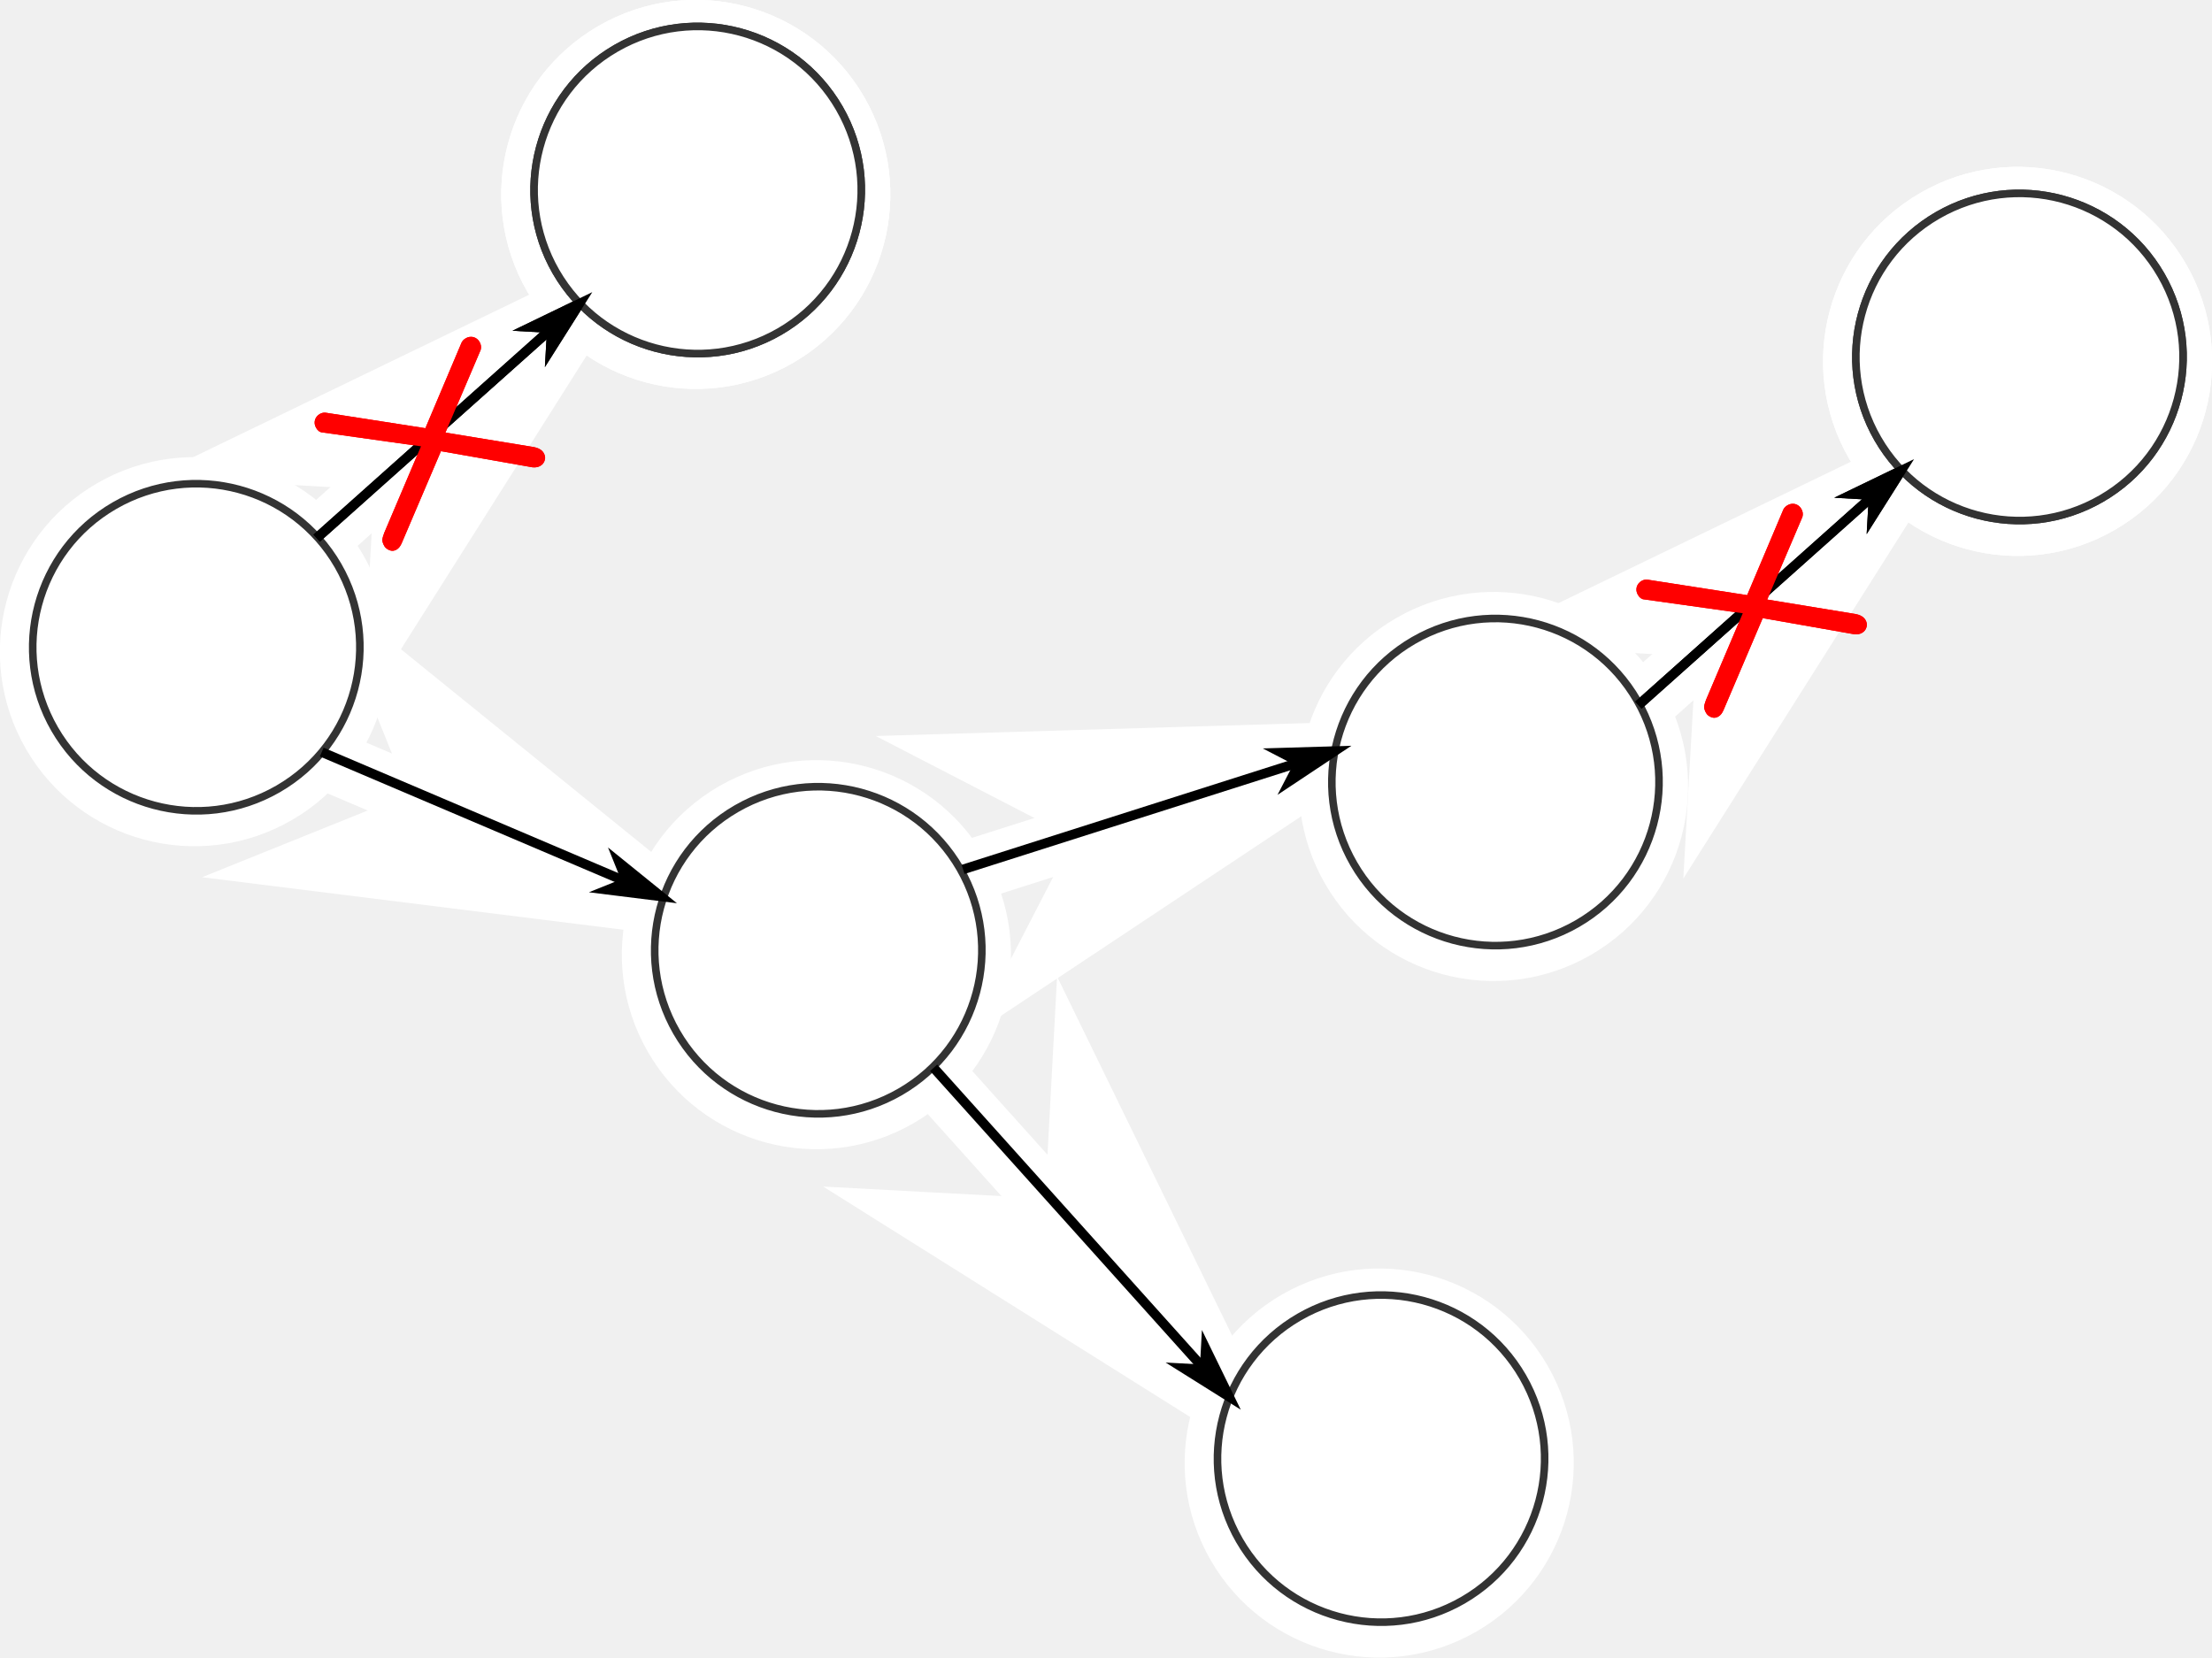
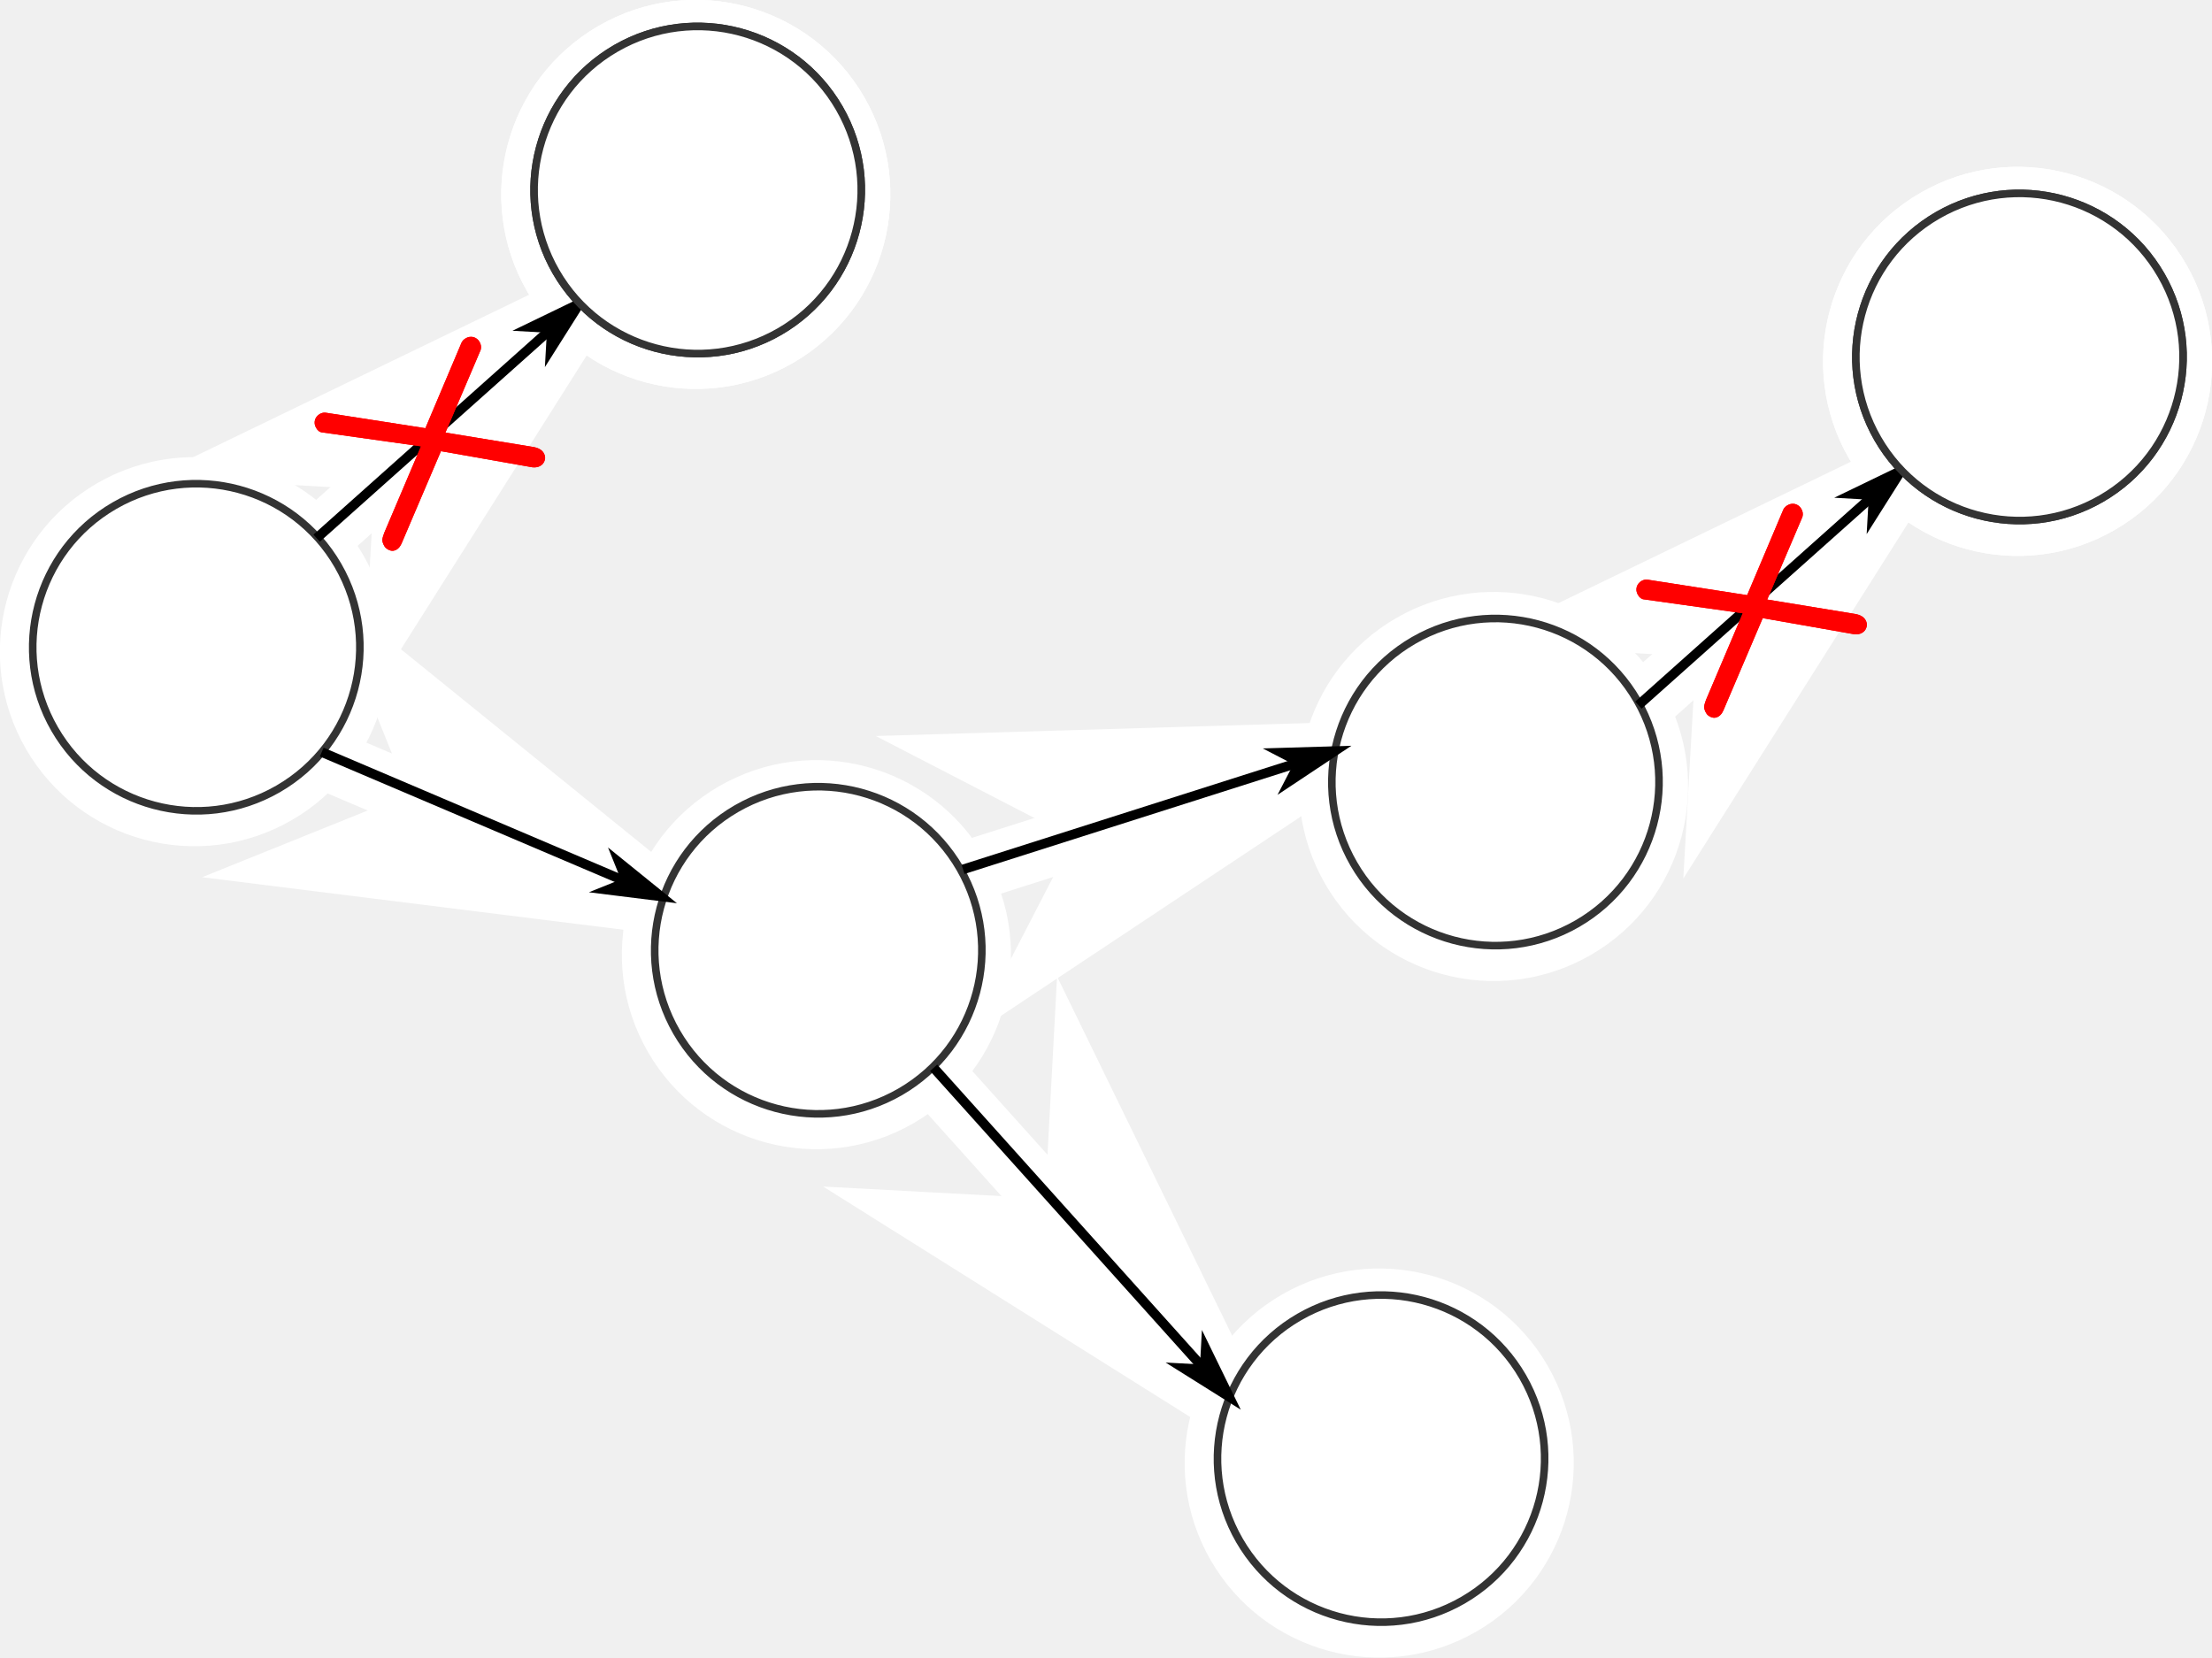
<svg xmlns="http://www.w3.org/2000/svg" width="107.19mm" height="80.323mm" viewBox="0 0 107.19 80.323" version="1.1" id="svg5">
  <defs id="defs2">
    <marker style="overflow:visible" id="Arrow1Mend" refX="0" refY="0" orient="auto">
      <path transform="matrix(-0.4,0,0,-0.4,-4,0)" style="fill:context-stroke;fill-rule:evenodd;stroke:context-stroke;stroke-width:1pt" d="M 0,0 5,-5 -12.5,0 5,5 Z" id="path1255" />
    </marker>
    <marker style="overflow:visible" id="Arrow1Lend" refX="0" refY="0" orient="auto">
      <path transform="matrix(-0.8,0,0,-0.8,-10,0)" style="fill:context-stroke;fill-rule:evenodd;stroke:context-stroke;stroke-width:1pt" d="M 0,0 5,-5 -12.5,0 5,5 Z" id="path1249" />
    </marker>
    <marker style="overflow:visible" id="Arrow1Mend-3" refX="0" refY="0" orient="auto">
      <path transform="matrix(-0.4,0,0,-0.4,-4,0)" style="fill:context-stroke;fill-rule:evenodd;stroke:context-stroke;stroke-width:1pt" d="M 0,0 5,-5 -12.5,0 5,5 Z" id="path1255-6" />
    </marker>
    <marker style="overflow:visible" id="marker3586" refX="0" refY="0" orient="auto">
      <path transform="matrix(-0.4,0,0,-0.4,-4,0)" style="fill:context-stroke;fill-rule:evenodd;stroke:context-stroke;stroke-width:1pt" d="M 0,0 5,-5 -12.5,0 5,5 Z" id="path3584" />
    </marker>
    <marker style="overflow:visible" id="marker3590" refX="0" refY="0" orient="auto">
      <path transform="matrix(-0.4,0,0,-0.4,-4,0)" style="fill:context-stroke;fill-rule:evenodd;stroke:context-stroke;stroke-width:1pt" d="M 0,0 5,-5 -12.5,0 5,5 Z" id="path3588" />
    </marker>
    <marker style="overflow:visible" id="marker3594" refX="0" refY="0" orient="auto">
      <path transform="matrix(-0.4,0,0,-0.4,-4,0)" style="fill:context-stroke;fill-rule:evenodd;stroke:context-stroke;stroke-width:1pt" d="M 0,0 5,-5 -12.5,0 5,5 Z" id="path3592" />
    </marker>
    <marker style="overflow:visible" id="marker3598" refX="0" refY="0" orient="auto">
      <path transform="matrix(-0.4,0,0,-0.4,-4,0)" style="fill:context-stroke;fill-rule:evenodd;stroke:context-stroke;stroke-width:1pt" d="M 0,0 5,-5 -12.5,0 5,5 Z" id="path3596" />
    </marker>
  </defs>
  <g id="g3574" transform="translate(-27.49111,-30.51409)" style="stroke:#ffffff;stroke-width:3;stroke-linecap:round;stroke-miterlimit:4;stroke-dasharray:none">
    <circle style="fill:#ffffff;stroke:#ffffff;stroke-width:3;stroke-linecap:round;stroke-miterlimit:4;stroke-dasharray:none;paint-order:markers fill stroke" id="path31-7" cx="72.233" cy="-0.919" r="7.927" transform="rotate(60)" />
    <circle style="fill:#ffffff;stroke:#ffffff;stroke-width:3;stroke-linecap:round;stroke-miterlimit:4;stroke-dasharray:none;paint-order:markers fill stroke" id="circle189" cx="65.189" cy="-33.04" r="7.927" transform="rotate(60)" />
    <circle style="fill:#ffffff;stroke:#ffffff;stroke-width:3;stroke-linecap:round;stroke-miterlimit:4;stroke-dasharray:none;paint-order:markers fill stroke" id="circle191-5" cx="100.019" cy="-19.679" r="7.927" transform="rotate(60)" />
    <circle style="fill:#ffffff;stroke:#ffffff;stroke-width:3;stroke-linecap:round;stroke-miterlimit:4;stroke-dasharray:none;paint-order:markers fill stroke" id="circle193-3" cx="109.367" cy="-52.172" r="7.927" transform="rotate(60)" />
    <circle style="fill:#ffffff;stroke:#ffffff;stroke-width:3;stroke-linecap:round;stroke-miterlimit:4;stroke-dasharray:none;paint-order:markers fill stroke" id="circle195-5" cx="134.991" cy="-30.98" r="7.927" transform="rotate(60)" />
    <path style="fill:#ffffff;stroke:#ffffff;stroke-width:3;stroke-linecap:round;stroke-linejoin:miter;stroke-miterlimit:4;stroke-dasharray:none;stroke-opacity:1;marker-end:url(#Arrow1Mend-3)" d="M 42.744,56.809 55.418,45.497" id="path343-6" />
    <path style="fill:#ffffff;stroke:#ffffff;stroke-width:3;stroke-linecap:round;stroke-linejoin:miter;stroke-miterlimit:4;stroke-dasharray:none;stroke-opacity:1;marker-end:url(#Arrow1Mend-3)" d="m 42.991,67.175 16.369,6.967" id="path345-2" />
    <path style="fill:#ffffff;stroke:#ffffff;stroke-width:3;stroke-linecap:round;stroke-linejoin:miter;stroke-miterlimit:4;stroke-dasharray:none;stroke-opacity:1;marker-end:url(#Arrow1Mend-3)" d="M 74.068,72.86 92.014,67.147" id="path347-9" />
    <path style="fill:#ffffff;stroke:#ffffff;stroke-width:3;stroke-linecap:round;stroke-linejoin:miter;stroke-miterlimit:4;stroke-dasharray:none;stroke-opacity:1;marker-end:url(#Arrow1Mend-3)" d="M 72.643,82.476 86.913,98.363" id="path349-1" />
    <circle style="fill:#ffffff;stroke:#ffffff;stroke-width:3;stroke-linecap:round;stroke-miterlimit:4;stroke-dasharray:none;paint-order:markers fill stroke" id="circle6765-2" cx="65.189" cy="-33.04" r="7.927" transform="rotate(60)" />
    <circle style="fill:#ffffff;stroke:#ffffff;stroke-width:3;stroke-linecap:round;stroke-miterlimit:4;stroke-dasharray:none;paint-order:markers fill stroke" id="circle6773" cx="104.223" cy="-84.465" r="7.927" transform="rotate(60)" />
    <path style="fill:#ffffff;stroke:#ffffff;stroke-width:3;stroke-linecap:round;stroke-linejoin:miter;stroke-miterlimit:4;stroke-dasharray:none;stroke-opacity:1;marker-end:url(#Arrow1Mend-3)" d="m 106.795,64.901 12.674,-11.312" id="path6775-7" />
    <circle style="fill:#ffffff;stroke:#ffffff;stroke-width:3;stroke-linecap:round;stroke-miterlimit:4;stroke-dasharray:none;paint-order:markers fill stroke" id="circle6781-0" cx="104.223" cy="-84.465" r="7.927" transform="rotate(60)" />
  </g>
  <g id="path31" transform="rotate(60,-0.248921,1.761061)">
    <path style="color:#000000;fill:#ffffff;stroke-width:0.368;stroke-linecap:round;-inkscape-stroke:none;paint-order:markers fill stroke" d="M 38.199,8.112 A 7.927,7.927 0 0 1 30.272,16.038 7.927,7.927 0 0 1 22.345,8.112 7.927,7.927 0 0 1 30.272,0.185 7.927,7.927 0 0 1 38.199,8.112 Z" id="path3241" />
    <path style="color:#000000;fill:#333333;stroke-linecap:round;-inkscape-stroke:none;paint-order:markers fill stroke" d="m 30.271,0 c -4.477,0 -8.109,3.634 -8.109,8.111 0,4.477 3.632,8.111 8.109,8.111 4.477,0 8.111,-3.634 8.111,-8.111 C 38.383,3.634 34.749,0 30.271,0 Z m 0,0.369 c 4.278,0 7.744,3.464 7.744,7.742 0,4.278 -3.466,7.742 -7.744,7.742 -4.278,0 -7.742,-3.464 -7.742,-7.742 0,-4.278 3.464,-7.742 7.742,-7.742 z" id="path3238" />
  </g>
  <path style="color:#000000;fill:#333333;stroke-linecap:round;-inkscape-stroke:none;paint-order:markers fill stroke" d="M 40.833,5.152 C 38.594,1.275 33.63,-0.056 29.752,2.183 25.875,4.422 24.545,9.386 26.783,13.263 29.022,17.141 33.986,18.471 37.864,16.232 41.741,13.994 43.071,9.03 40.833,5.152 Z M 40.513,5.337 C 42.652,9.042 41.384,13.773 37.679,15.913 33.974,18.052 29.242,16.784 27.103,13.079 24.964,9.374 26.232,4.642 29.937,2.503 33.642,0.364 38.374,1.631 40.513,5.337 Z" id="path3244" />
  <g id="circle191" transform="rotate(60,-0.248921,1.761061)">
    <path style="color:#000000;fill:#ffffff;stroke-width:0.368;stroke-linecap:round;-inkscape-stroke:none;paint-order:markers fill stroke" d="m 65.985,-10.649 a 7.927,7.927 0 0 1 -7.927,7.927 7.927,7.927 0 0 1 -7.927,-7.927 7.927,7.927 0 0 1 7.927,-7.927 7.927,7.927 0 0 1 7.927,7.927 z" id="path3250" />
    <path style="color:#000000;fill:#333333;stroke-linecap:round;-inkscape-stroke:none;paint-order:markers fill stroke" d="m 58.059,-18.76 c -4.477,0 -8.111,3.634 -8.111,8.111 0,4.477 3.634,8.111 8.111,8.111 4.477,0 8.111,-3.634 8.111,-8.111 0,-4.477 -3.634,-8.111 -8.111,-8.111 z m 0,0.367 c 4.278,0 7.742,3.466 7.742,7.744 0,4.278 -3.464,7.742 -7.742,7.742 -4.278,0 -7.742,-3.464 -7.742,-7.742 0,-4.278 3.464,-7.744 7.742,-7.744 z" id="path3247" />
  </g>
  <g id="circle193" transform="rotate(60,-0.248921,1.761061)">
    <path style="color:#000000;fill:#ffffff;stroke-width:0.368;stroke-linecap:round;-inkscape-stroke:none;paint-order:markers fill stroke" d="m 75.333,-43.142 a 7.927,7.927 0 0 1 -7.927,7.927 7.927,7.927 0 0 1 -7.927,-7.927 7.927,7.927 0 0 1 7.927,-7.927 7.927,7.927 0 0 1 7.927,7.927 z" id="path3256" />
    <path style="color:#000000;fill:#333333;stroke-linecap:round;-inkscape-stroke:none;paint-order:markers fill stroke" d="m 67.406,-51.254 c -4.477,0 -8.111,3.634 -8.111,8.111 0,4.477 3.634,8.111 8.111,8.111 4.477,0 8.111,-3.634 8.111,-8.111 0,-4.477 -3.634,-8.111 -8.111,-8.111 z m 0,0.369 c 4.278,0 7.742,3.464 7.742,7.742 0,4.278 -3.464,7.744 -7.742,7.744 -4.278,0 -7.742,-3.466 -7.742,-7.744 0,-4.278 3.464,-7.742 7.742,-7.742 z" id="path3253" />
  </g>
  <g id="circle195" transform="rotate(60,-0.248921,1.761061)">
    <path style="color:#000000;fill:#ffffff;stroke-width:0.368;stroke-linecap:round;-inkscape-stroke:none;paint-order:markers fill stroke" d="m 100.957,-21.949 a 7.927,7.927 0 0 1 -7.927,7.927 7.927,7.927 0 0 1 -7.927,-7.927 7.927,7.927 0 0 1 7.927,-7.927 7.927,7.927 0 0 1 7.927,7.927 z" id="path3262" />
    <path style="color:#000000;fill:#333333;stroke-linecap:round;-inkscape-stroke:none;paint-order:markers fill stroke" d="m 93.029,-30.061 c -4.477,0 -8.109,3.634 -8.109,8.111 0,4.477 3.632,8.111 8.109,8.111 4.477,0 8.111,-3.634 8.111,-8.111 0,-4.477 -3.634,-8.111 -8.111,-8.111 z m 0,0.369 c 4.278,0 7.744,3.464 7.744,7.742 0,4.278 -3.466,7.742 -7.744,7.742 -4.278,0 -7.742,-3.464 -7.742,-7.742 0,-4.278 3.464,-7.742 7.742,-7.742 z" id="path3259" />
  </g>
  <g id="path343" transform="translate(1.400663,1.096103)">
    <path style="color:#000000;fill:#000000;stroke-miterlimit:1.4;-inkscape-stroke:none" d="m 26.461,13.5 -12.674,11.312 0.311,0.346 12.674,-11.312 z" id="path3271" />
    <g id="g2105">
      <g id="path2107">
        <path style="color:#000000;fill:#000000;fill-rule:evenodd;stroke-width:0.186pt;-inkscape-stroke:none" d="m 25.229,14.912 -0.075,1.313 1.809,-2.861 -3.048,1.474 z" id="path3268" />
        <path style="color:#000000;fill:#000000;fill-rule:evenodd;-inkscape-stroke:none" d="m 27.301,13.062 -3.869,1.871 1.666,0.094 -0.094,1.668 z m -0.674,0.602 -1.322,2.09 0.055,-0.959 -0.123,-0.008 -0.834,-0.047 z" id="path3265" />
      </g>
    </g>
  </g>
  <g id="path345" transform="translate(1.400663,1.096103)">
-     <path style="color:#000000;fill:#000000;stroke-miterlimit:1.4;-inkscape-stroke:none" d="m 14.281,35.137 -0.182,0.428 16.369,6.967 0.182,-0.428 z" id="path3280" />
+     <path style="color:#000000;font-style:normal;font-variant:normal;font-weight:normal;font-stretch:normal;font-size:medium;line-height:normal;font-family:sans-serif;font-variant-ligatures:normal;font-variant-position:normal;font-variant-caps:normal;font-variant-numeric:normal;font-variant-alternates:normal;font-variant-east-asian:normal;font-feature-settings:normal;font-variation-settings:normal;text-indent:0;text-align:start;text-decoration:none;text-decoration-line:none;text-decoration-style:solid;text-decoration-color:#000000;letter-spacing:normal;word-spacing:normal;text-transform:none;writing-mode:lr-tb;direction:ltr;text-orientation:mixed;dominant-baseline:auto;baseline-shift:baseline;text-anchor:start;white-space:normal;shape-padding:0;shape-margin:0;inline-size:0;clip-rule:nonzero;display:inline;overflow:visible;visibility:visible;isolation:auto;mix-blend-mode:normal;color-interpolation:sRGB;color-interpolation-filters:linearRGB;solid-color:#000000;solid-opacity:1;vector-effect:none;fill:#000000;fill-opacity:1;fill-rule:nonzero;stroke-width:1;stroke-linecap:butt;stroke-linejoin:miter;stroke-miterlimit:1.4;stroke-dasharray:none;stroke-dashoffset:0;stroke-opacity:1;color-rendering:auto;image-rendering:auto;shape-rendering:auto;text-rendering:auto;enable-background:accumulate;stop-color:#000000;stop-opacity:1;stroke:none;opacity:1" d="m 14.281,35.137 -0.182,0.428 16.369,6.967 0.182,-0.428 z" id="path3280" />
    <g id="g2091">
      <g id="path2093">
        <path style="color:#000000;fill:#000000;fill-rule:evenodd;stroke-width:0.186pt;-inkscape-stroke:none" d="m 28.848,41.589 -1.22,0.491 3.359,0.419 -2.631,-2.13 z" id="path3277" />
        <path style="color:#000000;fill:#000000;fill-rule:evenodd;-inkscape-stroke:none" d="m 28.062,39.973 0.623,1.549 -1.549,0.623 4.266,0.531 z m 0.588,0.797 1.922,1.553 -2.453,-0.307 0.891,-0.357 -0.047,-0.115 z" id="path3274" />
      </g>
    </g>
  </g>
-   <g id="path347" transform="translate(1.400663,1.096103)">
-     <path style="color:#000000;fill:#000000;stroke-miterlimit:1.4;-inkscape-stroke:none" d="m 63.143,35.102 -17.945,5.713 0.141,0.443 17.945,-5.713 z" id="path3289" />
-     <g id="g2077">
-       <g id="path2079">
-         <path style="color:#000000;fill:#000000;fill-rule:evenodd;stroke-width:0.186pt;-inkscape-stroke:none" d="m 61.441,35.887 -0.604,1.168 2.819,-1.874 -3.384,0.101 z" id="path3286" />
-         <path style="color:#000000;fill:#000000;fill-rule:evenodd;-inkscape-stroke:none" d="m 64.086,35.045 -4.295,0.129 1.482,0.768 -0.768,1.482 z m -0.859,0.273 -2.059,1.367 0.439,-0.852 -0.109,-0.057 -0.744,-0.385 z" id="path3283" />
-       </g>
-     </g>
+   <path style="color:#000000;font-style:normal;font-variant:normal;font-weight:normal;font-stretch:normal;font-size:medium;line-height:normal;font-family:sans-serif;font-variant-ligatures:normal;font-variant-position:normal;font-variant-caps:normal;font-variant-numeric:normal;font-variant-alternates:normal;font-variant-east-asian:normal;font-feature-settings:normal;font-variation-settings:normal;text-indent:0;text-align:start;text-decoration:none;text-decoration-line:none;text-decoration-style:solid;text-decoration-color:#000000;letter-spacing:normal;word-spacing:normal;text-transform:none;writing-mode:lr-tb;direction:ltr;text-orientation:mixed;dominant-baseline:auto;baseline-shift:baseline;text-anchor:start;white-space:normal;shape-padding:0;shape-margin:0;inline-size:0;clip-rule:nonzero;display:inline;overflow:visible;visibility:visible;isolation:auto;mix-blend-mode:normal;color-interpolation:sRGB;color-interpolation-filters:linearRGB;solid-color:#000000;solid-opacity:1;vector-effect:none;fill:#000000;fill-opacity:1;fill-rule:nonzero;stroke:none;stroke-width:1;stroke-linecap:butt;stroke-linejoin:miter;stroke-miterlimit:1.4;stroke-dasharray:none;stroke-dashoffset:0;stroke-opacity:1;color-rendering:auto;image-rendering:auto;shape-rendering:auto;text-rendering:auto;enable-background:accumulate;stop-color:#000000" d="m 64.543,36.198 -17.945,5.713 0.141,0.443 17.945,-5.713 z" id="path3289" />
+   <g id="path2079" transform="translate(1.400663,1.096103)">
+     <path style="color:#000000;font-style:normal;font-variant:normal;font-weight:normal;font-stretch:normal;font-size:medium;line-height:normal;font-family:sans-serif;font-variant-ligatures:normal;font-variant-position:normal;font-variant-caps:normal;font-variant-numeric:normal;font-variant-alternates:normal;font-variant-east-asian:normal;font-feature-settings:normal;font-variation-settings:normal;text-indent:0;text-align:start;text-decoration:none;text-decoration-line:none;text-decoration-style:solid;text-decoration-color:#000000;letter-spacing:normal;word-spacing:normal;text-transform:none;writing-mode:lr-tb;direction:ltr;text-orientation:mixed;dominant-baseline:auto;baseline-shift:baseline;text-anchor:start;white-space:normal;shape-padding:0;shape-margin:0;inline-size:0;clip-rule:nonzero;display:inline;overflow:visible;visibility:visible;opacity:1;isolation:auto;mix-blend-mode:normal;color-interpolation:sRGB;color-interpolation-filters:linearRGB;solid-color:#000000;solid-opacity:1;vector-effect:none;fill:#000000;fill-opacity:1;fill-rule:evenodd;stroke:none;stroke-width:0.186pt;stroke-linecap:butt;stroke-linejoin:miter;stroke-miterlimit:4;stroke-dasharray:none;stroke-dashoffset:0;stroke-opacity:1;color-rendering:auto;image-rendering:auto;shape-rendering:auto;text-rendering:auto;enable-background:accumulate;stop-color:#000000;stop-opacity:1" d="m 61.441,35.887 -0.604,1.168 2.819,-1.874 -3.384,0.101 z" id="path3286" />
+     <path style="color:#000000;font-style:normal;font-variant:normal;font-weight:normal;font-stretch:normal;font-size:medium;line-height:normal;font-family:sans-serif;font-variant-ligatures:normal;font-variant-position:normal;font-variant-caps:normal;font-variant-numeric:normal;font-variant-alternates:normal;font-variant-east-asian:normal;font-feature-settings:normal;font-variation-settings:normal;text-indent:0;text-align:start;text-decoration:none;text-decoration-line:none;text-decoration-style:solid;text-decoration-color:#000000;letter-spacing:normal;word-spacing:normal;text-transform:none;writing-mode:lr-tb;direction:ltr;text-orientation:mixed;dominant-baseline:auto;baseline-shift:baseline;text-anchor:start;white-space:normal;shape-padding:0;shape-margin:0;inline-size:0;clip-rule:nonzero;display:inline;overflow:visible;visibility:visible;opacity:1;isolation:auto;mix-blend-mode:normal;color-interpolation:sRGB;color-interpolation-filters:linearRGB;solid-color:#000000;solid-opacity:1;vector-effect:none;fill:#000000;fill-opacity:1;fill-rule:evenodd;stroke:none;stroke-width:1;stroke-linecap:butt;stroke-linejoin:miter;stroke-miterlimit:4;stroke-dasharray:none;stroke-dashoffset:0;stroke-opacity:1;color-rendering:auto;image-rendering:auto;shape-rendering:auto;text-rendering:auto;enable-background:accumulate;stop-color:#000000;stop-opacity:1" d="m 64.086,35.045 -4.295,0.129 1.482,0.768 -0.768,1.482 z m -0.859,0.273 -2.059,1.367 0.439,-0.852 -0.109,-0.057 -0.744,-0.385 z" id="path3283" />
  </g>
  <g id="path349" transform="translate(1.400663,1.096103)">
-     <path style="color:#000000;fill:#000000;stroke-miterlimit:1.4;-inkscape-stroke:none" d="m 44.016,50.496 -0.346,0.311 14.27,15.887 0.346,-0.311 z" id="path3298" />
+     <path style="color:#000000;font-style:normal;font-variant:normal;font-weight:normal;font-stretch:normal;font-size:medium;line-height:normal;font-family:sans-serif;font-variant-ligatures:normal;font-variant-position:normal;font-variant-caps:normal;font-variant-numeric:normal;font-variant-alternates:normal;font-variant-east-asian:normal;font-feature-settings:normal;font-variation-settings:normal;text-indent:0;text-align:start;text-decoration:none;text-decoration-line:none;text-decoration-style:solid;text-decoration-color:#000000;letter-spacing:normal;word-spacing:normal;text-transform:none;writing-mode:lr-tb;direction:ltr;text-orientation:mixed;dominant-baseline:auto;baseline-shift:baseline;text-anchor:start;white-space:normal;shape-padding:0;shape-margin:0;inline-size:0;clip-rule:nonzero;display:inline;overflow:visible;visibility:visible;isolation:auto;mix-blend-mode:normal;color-interpolation:sRGB;color-interpolation-filters:linearRGB;solid-color:#000000;solid-opacity:1;vector-effect:none;fill:#000000;fill-opacity:1;fill-rule:nonzero;stroke-width:1;stroke-linecap:butt;stroke-linejoin:miter;stroke-miterlimit:1.4;stroke-dasharray:none;stroke-dashoffset:0;stroke-opacity:1;color-rendering:auto;image-rendering:auto;shape-rendering:auto;text-rendering:auto;enable-background:accumulate;stop-color:#000000;stop-opacity:1;stroke:none;opacity:1" d="m 44.016,50.496 -0.346,0.311 14.27,15.887 0.346,-0.311 z" id="path3298" />
    <g id="g2063">
      <g id="path2065">
-         <path style="color:#000000;fill:#000000;fill-rule:evenodd;stroke-width:0.186pt;-inkscape-stroke:none" d="m 56.869,65.155 -1.313,-0.07 2.867,1.8 -1.483,-3.043 z" id="path3295" />
-         <path style="color:#000000;fill:#000000;fill-rule:evenodd;-inkscape-stroke:none" d="m 56.842,63.357 -0.09,1.668 -1.668,-0.09 3.641,2.285 z m 0.197,0.971 1.084,2.221 -2.098,-1.314 0.961,0.051 0.008,-0.123 z" id="path3292" />
+         <path style="color:#000000;font-style:normal;font-variant:normal;font-weight:normal;font-stretch:normal;font-size:medium;line-height:normal;font-family:sans-serif;font-variant-ligatures:normal;font-variant-position:normal;font-variant-caps:normal;font-variant-numeric:normal;font-variant-alternates:normal;font-variant-east-asian:normal;font-feature-settings:normal;font-variation-settings:normal;text-indent:0;text-align:start;text-decoration:none;text-decoration-line:none;text-decoration-style:solid;text-decoration-color:#000000;letter-spacing:normal;word-spacing:normal;text-transform:none;writing-mode:lr-tb;direction:ltr;text-orientation:mixed;dominant-baseline:auto;baseline-shift:baseline;text-anchor:start;white-space:normal;shape-padding:0;shape-margin:0;inline-size:0;clip-rule:nonzero;display:inline;overflow:visible;visibility:visible;isolation:auto;mix-blend-mode:normal;color-interpolation:sRGB;color-interpolation-filters:linearRGB;solid-color:#000000;solid-opacity:1;vector-effect:none;fill:#000000;fill-opacity:1;fill-rule:evenodd;stroke-width:0.186pt;stroke-linecap:butt;stroke-linejoin:miter;stroke-miterlimit:4;stroke-dasharray:none;stroke-dashoffset:0;stroke-opacity:1;color-rendering:auto;image-rendering:auto;shape-rendering:auto;text-rendering:auto;enable-background:accumulate;stop-color:#000000;stop-opacity:1;stroke:none;opacity:1" d="m 56.869,65.155 -1.313,-0.07 2.867,1.8 -1.483,-3.043 z" id="path3295" />
+         <path style="color:#000000;font-style:normal;font-variant:normal;font-weight:normal;font-stretch:normal;font-size:medium;line-height:normal;font-family:sans-serif;font-variant-ligatures:normal;font-variant-position:normal;font-variant-caps:normal;font-variant-numeric:normal;font-variant-alternates:normal;font-variant-east-asian:normal;font-feature-settings:normal;font-variation-settings:normal;text-indent:0;text-align:start;text-decoration:none;text-decoration-line:none;text-decoration-style:solid;text-decoration-color:#000000;letter-spacing:normal;word-spacing:normal;text-transform:none;writing-mode:lr-tb;direction:ltr;text-orientation:mixed;dominant-baseline:auto;baseline-shift:baseline;text-anchor:start;white-space:normal;shape-padding:0;shape-margin:0;inline-size:0;clip-rule:nonzero;display:inline;overflow:visible;visibility:visible;isolation:auto;mix-blend-mode:normal;color-interpolation:sRGB;color-interpolation-filters:linearRGB;solid-color:#000000;solid-opacity:1;vector-effect:none;fill:#000000;fill-opacity:1;fill-rule:evenodd;stroke-width:1;stroke-linecap:butt;stroke-linejoin:miter;stroke-miterlimit:4;stroke-dasharray:none;stroke-dashoffset:0;stroke-opacity:1;color-rendering:auto;image-rendering:auto;shape-rendering:auto;text-rendering:auto;enable-background:accumulate;stop-color:#000000;stop-opacity:1;stroke:none;opacity:1" d="m 56.842,63.357 -0.09,1.668 -1.668,-0.09 3.641,2.285 z m 0.197,0.971 1.084,2.221 -2.098,-1.314 0.961,0.051 0.008,-0.123 z" id="path3292" />
      </g>
    </g>
  </g>
  <path d="m 19.467,26.321 q -0.096,0.226 -0.252,0.315 -0.17,0.098 -0.343,0.028 -0.173,-0.07 -0.246,-0.198 -0.098,-0.17 -0.099,-0.302 0.008,-0.118 0.09,-0.335 L 20.401,21.629 15.615,20.956 q -0.176,-0.011 -0.299,-0.224 -0.106,-0.184 -0.052,-0.385 0.062,-0.187 0.232,-0.285 0.156,-0.09 0.326,-0.056 l 4.791,0.745 1.732,-4.096 q 0.056,-0.165 0.226,-0.263 0.17,-0.098 0.363,-0.058 0.201,0.054 0.307,0.238 0.106,0.184 0.052,0.385 l -1.708,4.007 4.254,0.697 q 0.377,0.065 0.508,0.292 0.106,0.184 0.05,0.349 -0.048,0.179 -0.218,0.277 -0.156,0.09 -0.377,0.067 l -4.434,-0.781 z" style="font-weight:300;font-size:16.349px;line-height:1.25;font-family:Comfortaa;-inkscape-font-specification:'Comfortaa Light';letter-spacing:0px;fill:#ff0000;stroke-width:0.409" id="path3343" />
  <g id="circle6765" transform="rotate(60,-0.248921,1.761061)">
    <path style="color:#000000;fill:#ffffff;stroke-width:0.368;stroke-linecap:round;-inkscape-stroke:none;paint-order:markers fill stroke" d="m 31.155,-24.01 a 7.927,7.927 0 0 1 -7.927,7.927 7.927,7.927 0 0 1 -7.927,-7.927 7.927,7.927 0 0 1 7.927,-7.927 7.927,7.927 0 0 1 7.927,7.927 z" id="path3304" />
    <path style="color:#000000;fill:#333333;stroke-linecap:round;-inkscape-stroke:none;paint-order:markers fill stroke" d="m 23.229,-32.121 c -4.477,0 -8.111,3.634 -8.111,8.111 0,4.477 3.634,8.111 8.111,8.111 4.477,0 8.111,-3.634 8.111,-8.111 0,-4.477 -3.634,-8.111 -8.111,-8.111 z m 0,0.369 c 4.278,0 7.742,3.464 7.742,7.742 0,4.278 -3.464,7.742 -7.742,7.742 -4.278,0 -7.742,-3.464 -7.742,-7.742 0,-4.278 3.464,-7.742 7.742,-7.742 z" id="path3301" />
  </g>
-   <g id="path6767" transform="translate(1.400663,1.096103)">
-     <path style="color:#000000;fill:#000000;stroke-miterlimit:1.4;-inkscape-stroke:none" d="m 26.461,13.5 -12.674,11.312 0.311,0.346 12.674,-11.312 z" id="path3313" />
-     <g id="g2041">
-       <g id="path2043">
-         <path style="color:#000000;fill:#000000;fill-rule:evenodd;stroke-width:0.186pt;-inkscape-stroke:none" d="m 25.229,14.912 -0.075,1.313 1.809,-2.861 -3.048,1.474 z" id="path3310" />
-         <path style="color:#000000;fill:#000000;fill-rule:evenodd;-inkscape-stroke:none" d="m 27.301,13.062 -3.869,1.871 1.666,0.094 -0.094,1.668 z m -0.674,0.602 -1.322,2.09 0.055,-0.959 -0.123,-0.008 -0.834,-0.047 z" id="path3307" />
-       </g>
-     </g>
-   </g>
  <path d="m 19.467,26.321 q -0.096,0.226 -0.252,0.315 -0.17,0.098 -0.343,0.028 -0.173,-0.07 -0.246,-0.198 -0.098,-0.17 -0.099,-0.302 0.008,-0.118 0.09,-0.335 L 20.401,21.629 15.615,20.956 q -0.176,-0.011 -0.299,-0.224 -0.106,-0.184 -0.052,-0.385 0.062,-0.187 0.232,-0.285 0.156,-0.09 0.326,-0.056 l 4.791,0.745 1.732,-4.096 q 0.056,-0.165 0.226,-0.263 0.17,-0.098 0.363,-0.058 0.201,0.054 0.307,0.238 0.106,0.184 0.052,0.385 l -1.708,4.007 4.254,0.697 q 0.377,0.065 0.508,0.292 0.106,0.184 0.05,0.349 -0.048,0.179 -0.218,0.277 -0.156,0.09 -0.377,0.067 l -4.434,-0.781 z" style="font-weight:300;font-size:16.349px;line-height:1.25;font-family:Comfortaa;-inkscape-font-specification:'Comfortaa Light';letter-spacing:0px;fill:#ff0000;stroke-width:0.409" id="path3346" />
  <path style="color:#000000;fill:#333333;stroke-linecap:round;-inkscape-stroke:none;paint-order:markers fill stroke" d="M 104.884,13.244 C 102.645,9.366 97.681,8.036 93.803,10.275 c -3.877,2.239 -5.206,7.202 -2.967,11.079 2.239,3.877 7.201,5.209 11.079,2.97 3.877,-2.239 5.208,-7.203 2.969,-11.08 z m -0.318,0.184 c 2.139,3.705 0.871,8.439 -2.835,10.579 -3.705,2.139 -8.438,0.87 -10.577,-2.836 -2.139,-3.705 -0.871,-8.437 2.834,-10.576 3.705,-2.139 8.438,-0.872 10.578,2.833 z" id="path3316" />
-   <g id="path6775" transform="translate(1.400663,1.096103)">
-     <path style="color:#000000;fill:#000000;stroke-miterlimit:1.4;-inkscape-stroke:none" d="M 90.514,21.592 77.84,32.904 78.148,33.25 90.824,21.939 Z" id="path3325" />
-     <g id="g2021">
-       <g id="path2023">
-         <path style="color:#000000;fill:#000000;fill-rule:evenodd;stroke-width:0.186pt;-inkscape-stroke:none" d="m 89.281,23.004 -0.075,1.313 1.809,-2.861 -3.048,1.474 z" id="path3322" />
-         <path style="color:#000000;fill:#000000;fill-rule:evenodd;-inkscape-stroke:none" d="m 91.352,21.154 -3.869,1.871 1.666,0.094 -0.094,1.668 z m -0.674,0.602 -1.32,2.09 0.055,-0.959 -0.125,-0.008 -0.834,-0.047 z" id="path3319" />
-       </g>
+   <path style="color:#000000;fill:#000000;stroke-miterlimit:1.4" d="M 91.914,22.688 79.241,34 79.549,34.346 92.225,23.036 Z" id="path3325" />
+   <g id="g2021" transform="translate(1.400663,1.096103)">
+     <g id="path2023">
+       <path style="color:#000000;fill:#000000;fill-rule:evenodd;stroke-width:0.186pt" d="m 89.281,23.004 -0.075,1.313 1.809,-2.861 -3.048,1.474 z" id="path3322" />
+       <path style="color:#000000;fill:#000000;fill-rule:evenodd" d="m 91.352,21.154 -3.869,1.871 1.666,0.094 -0.094,1.668 z m -0.674,0.602 -1.32,2.09 0.055,-0.959 -0.125,-0.008 -0.834,-0.047 z" id="path3319" />
    </g>
  </g>
  <path d="m 83.519,34.413 q -0.096,0.226 -0.252,0.315 -0.17,0.098 -0.343,0.028 -0.173,-0.07 -0.246,-0.198 -0.098,-0.17 -0.099,-0.302 0.008,-0.118 0.09,-0.335 l 1.784,-4.202 -4.787,-0.672 q -0.176,-0.011 -0.299,-0.224 -0.106,-0.184 -0.052,-0.385 0.062,-0.187 0.232,-0.285 0.156,-0.09 0.326,-0.056 l 4.791,0.745 1.732,-4.096 q 0.056,-0.165 0.226,-0.263 0.17,-0.098 0.363,-0.058 0.201,0.054 0.307,0.238 0.106,0.184 0.052,0.385 l -1.708,4.007 4.254,0.697 q 0.377,0.065 0.508,0.292 0.106,0.184 0.05,0.349 -0.048,0.179 -0.218,0.277 -0.156,0.09 -0.377,0.067 l -4.434,-0.781 z" style="font-weight:300;font-size:16.349px;line-height:1.25;font-family:Comfortaa;-inkscape-font-specification:'Comfortaa Light';letter-spacing:0px;fill:#ff0000;stroke-width:0.409" id="path3349" />
  <g id="circle6781" transform="rotate(60,-0.248921,1.761061)">
    <path style="color:#000000;fill:#ffffff;stroke-width:0.368;stroke-linecap:round;-inkscape-stroke:none;paint-order:markers fill stroke" d="m 70.189,-75.434 a 7.927,7.927 0 0 1 -7.927,7.927 7.927,7.927 0 0 1 -7.927,-7.927 7.927,7.927 0 0 1 7.927,-7.927 7.927,7.927 0 0 1 7.927,7.927 z" id="path3331" />
    <path style="color:#000000;fill:#333333;stroke-linecap:round;-inkscape-stroke:none;paint-order:markers fill stroke" d="m 62.262,-83.545 c -4.477,0 -8.111,3.634 -8.111,8.111 0,4.477 3.634,8.109 8.111,8.109 4.477,0 8.111,-3.632 8.111,-8.109 0,-4.477 -3.634,-8.111 -8.111,-8.111 z m 0,0.367 c 4.278,0 7.744,3.466 7.744,7.744 0,4.278 -3.466,7.742 -7.744,7.742 -4.278,0 -7.742,-3.464 -7.742,-7.742 0,-4.278 3.464,-7.744 7.742,-7.744 z" id="path3328" />
  </g>
-   <g id="path6783" transform="translate(1.400663,1.096103)">
-     <path style="color:#000000;fill:#000000;stroke-miterlimit:1.4;-inkscape-stroke:none" d="M 90.514,21.592 77.84,32.904 78.148,33.25 90.824,21.939 Z" id="path3340" />
-     <g id="g1999">
-       <g id="path2001">
-         <path style="color:#000000;fill:#000000;fill-rule:evenodd;stroke-width:0.186pt;-inkscape-stroke:none" d="m 89.281,23.004 -0.075,1.313 1.809,-2.861 -3.048,1.474 z" id="path3337" />
-         <path style="color:#000000;fill:#000000;fill-rule:evenodd;-inkscape-stroke:none" d="m 91.352,21.154 -3.869,1.871 1.666,0.094 -0.094,1.668 z m -0.674,0.602 -1.32,2.09 0.055,-0.959 -0.125,-0.008 -0.834,-0.047 z" id="path3334" />
-       </g>
-     </g>
-   </g>
  <path d="m 83.519,34.413 q -0.096,0.226 -0.252,0.315 -0.17,0.098 -0.343,0.028 -0.173,-0.07 -0.246,-0.198 -0.098,-0.17 -0.099,-0.302 0.008,-0.118 0.09,-0.335 l 1.784,-4.202 -4.787,-0.672 q -0.176,-0.011 -0.299,-0.224 -0.106,-0.184 -0.052,-0.385 0.062,-0.187 0.232,-0.285 0.156,-0.09 0.326,-0.056 l 4.791,0.745 1.732,-4.096 q 0.056,-0.165 0.226,-0.263 0.17,-0.098 0.363,-0.058 0.201,0.054 0.307,0.238 0.106,0.184 0.052,0.385 l -1.708,4.007 4.254,0.697 q 0.377,0.065 0.508,0.292 0.106,0.184 0.05,0.349 -0.048,0.179 -0.218,0.277 -0.156,0.09 -0.377,0.067 l -4.434,-0.781 z" style="font-weight:300;font-size:16.349px;line-height:1.25;font-family:Comfortaa;-inkscape-font-specification:'Comfortaa Light';letter-spacing:0px;fill:#ff0000;stroke-width:0.409" id="path3352" />
</svg>
